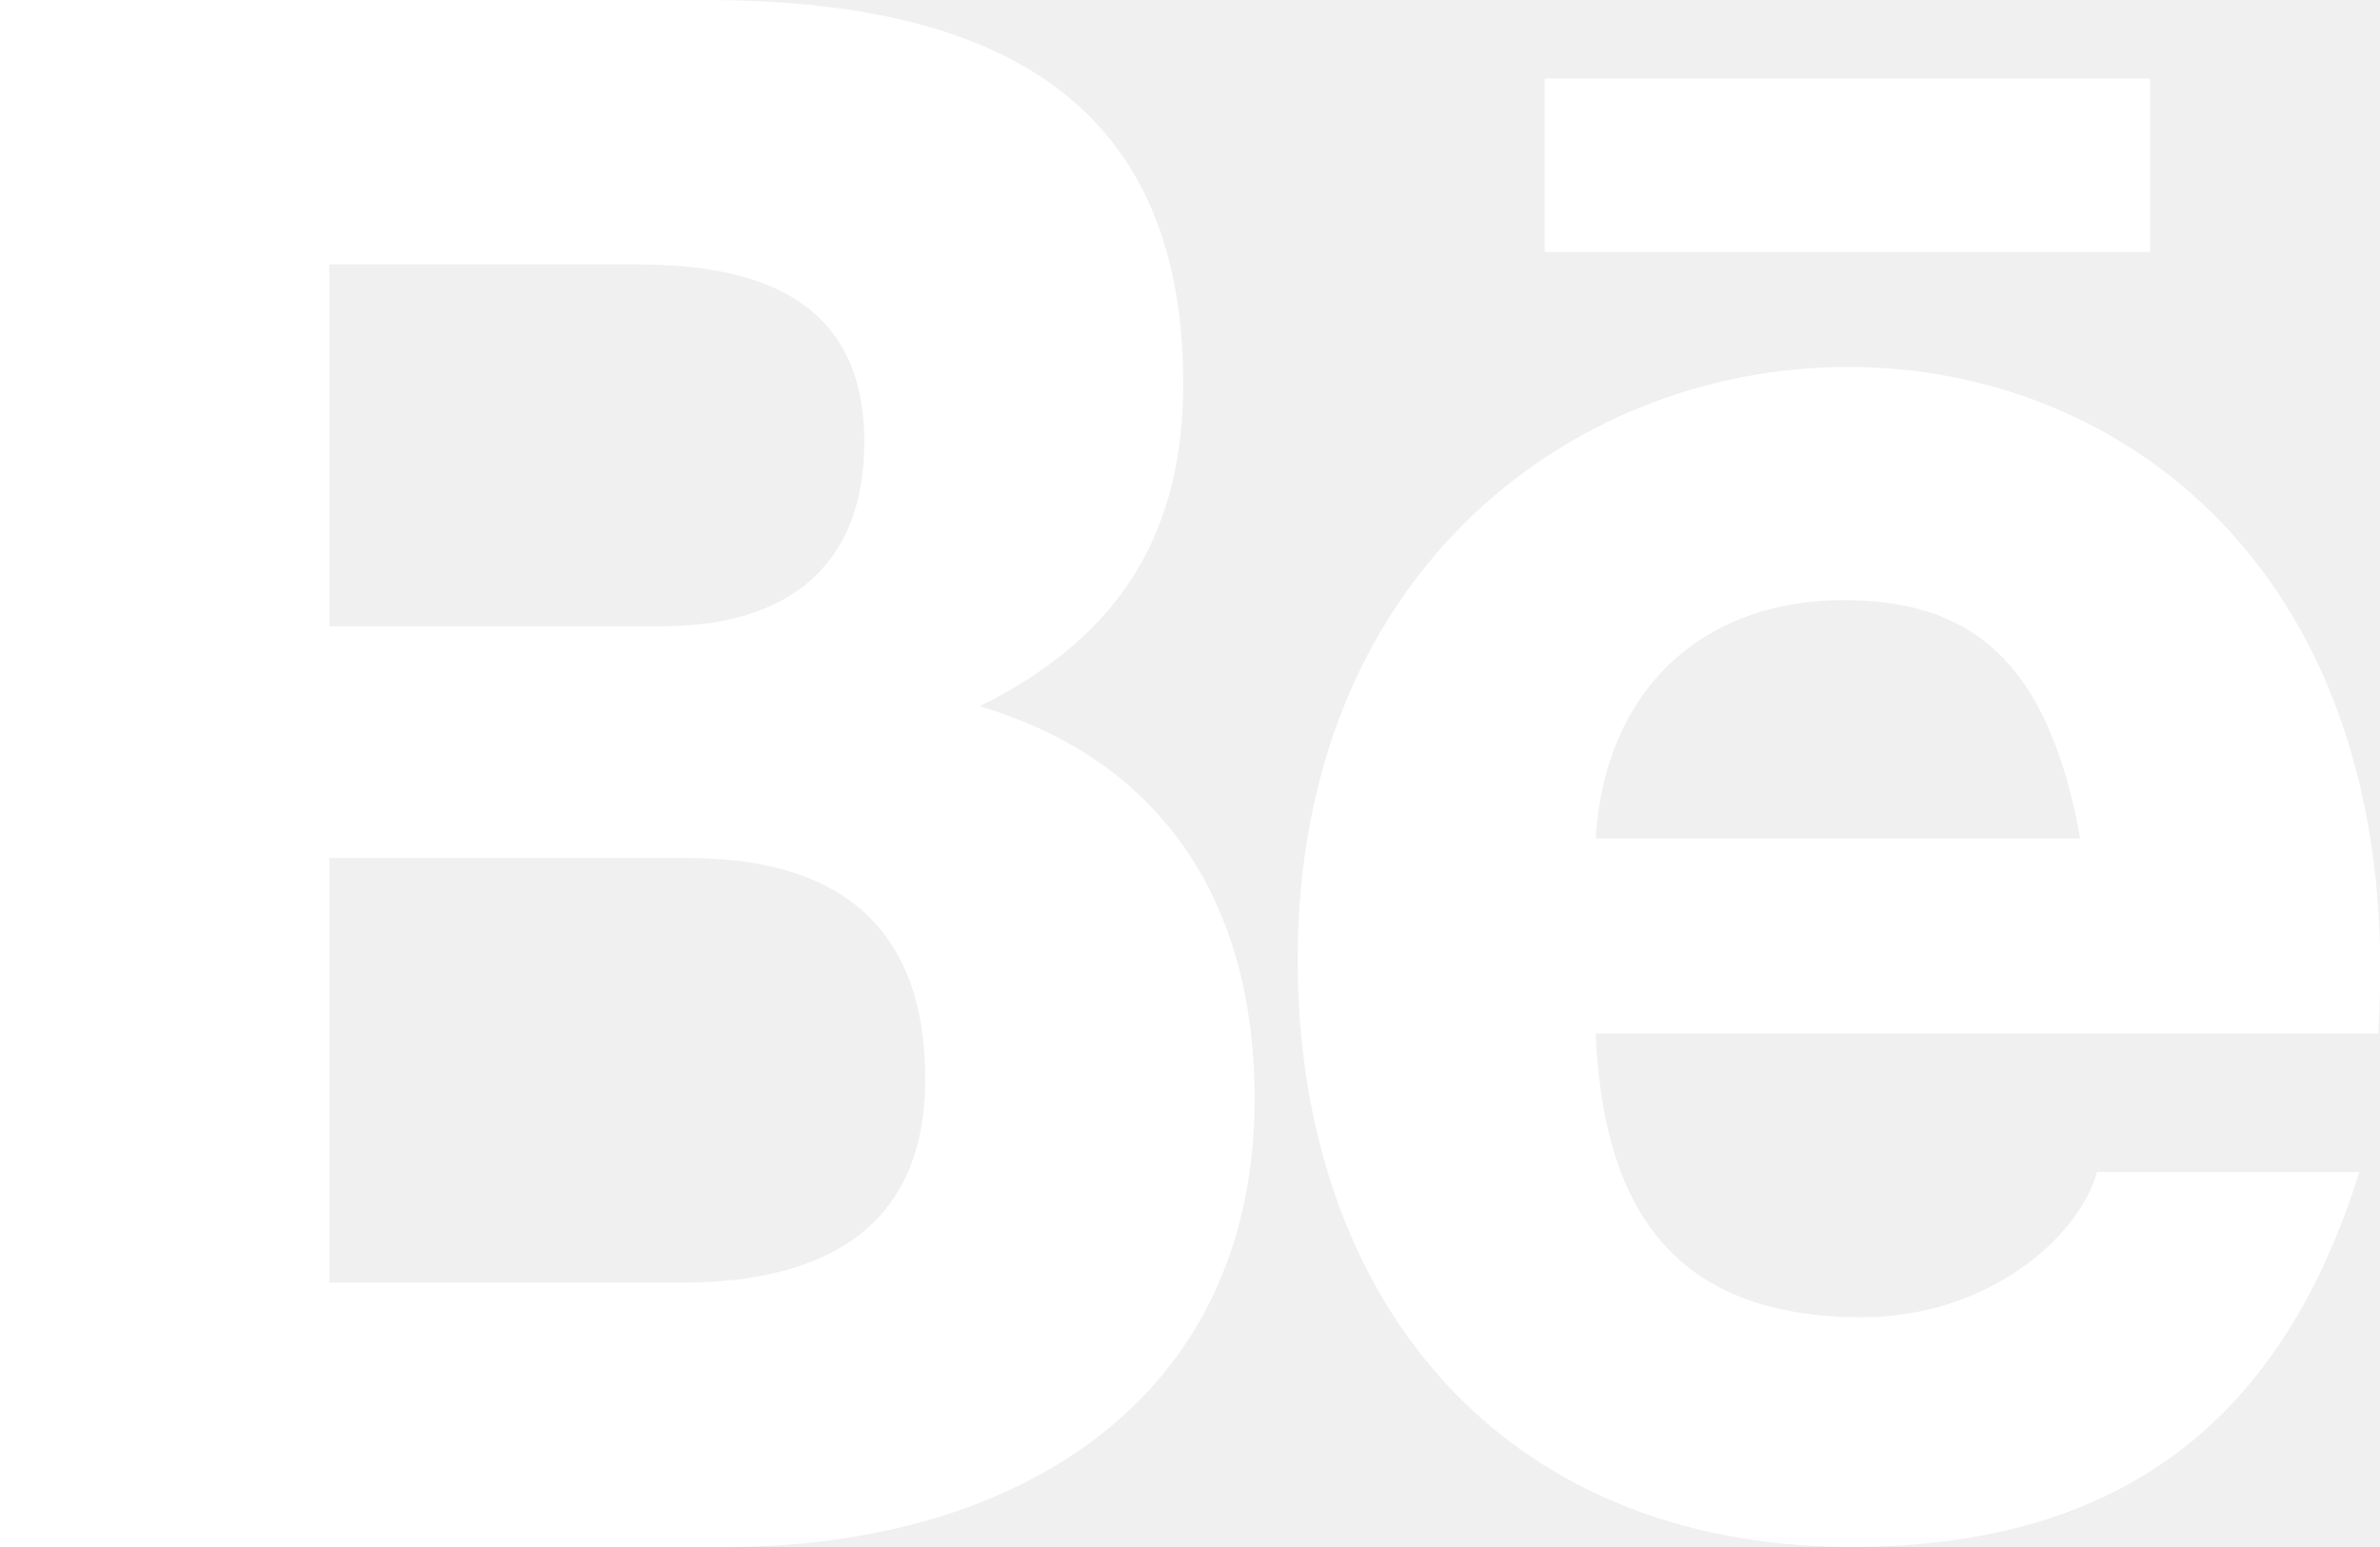
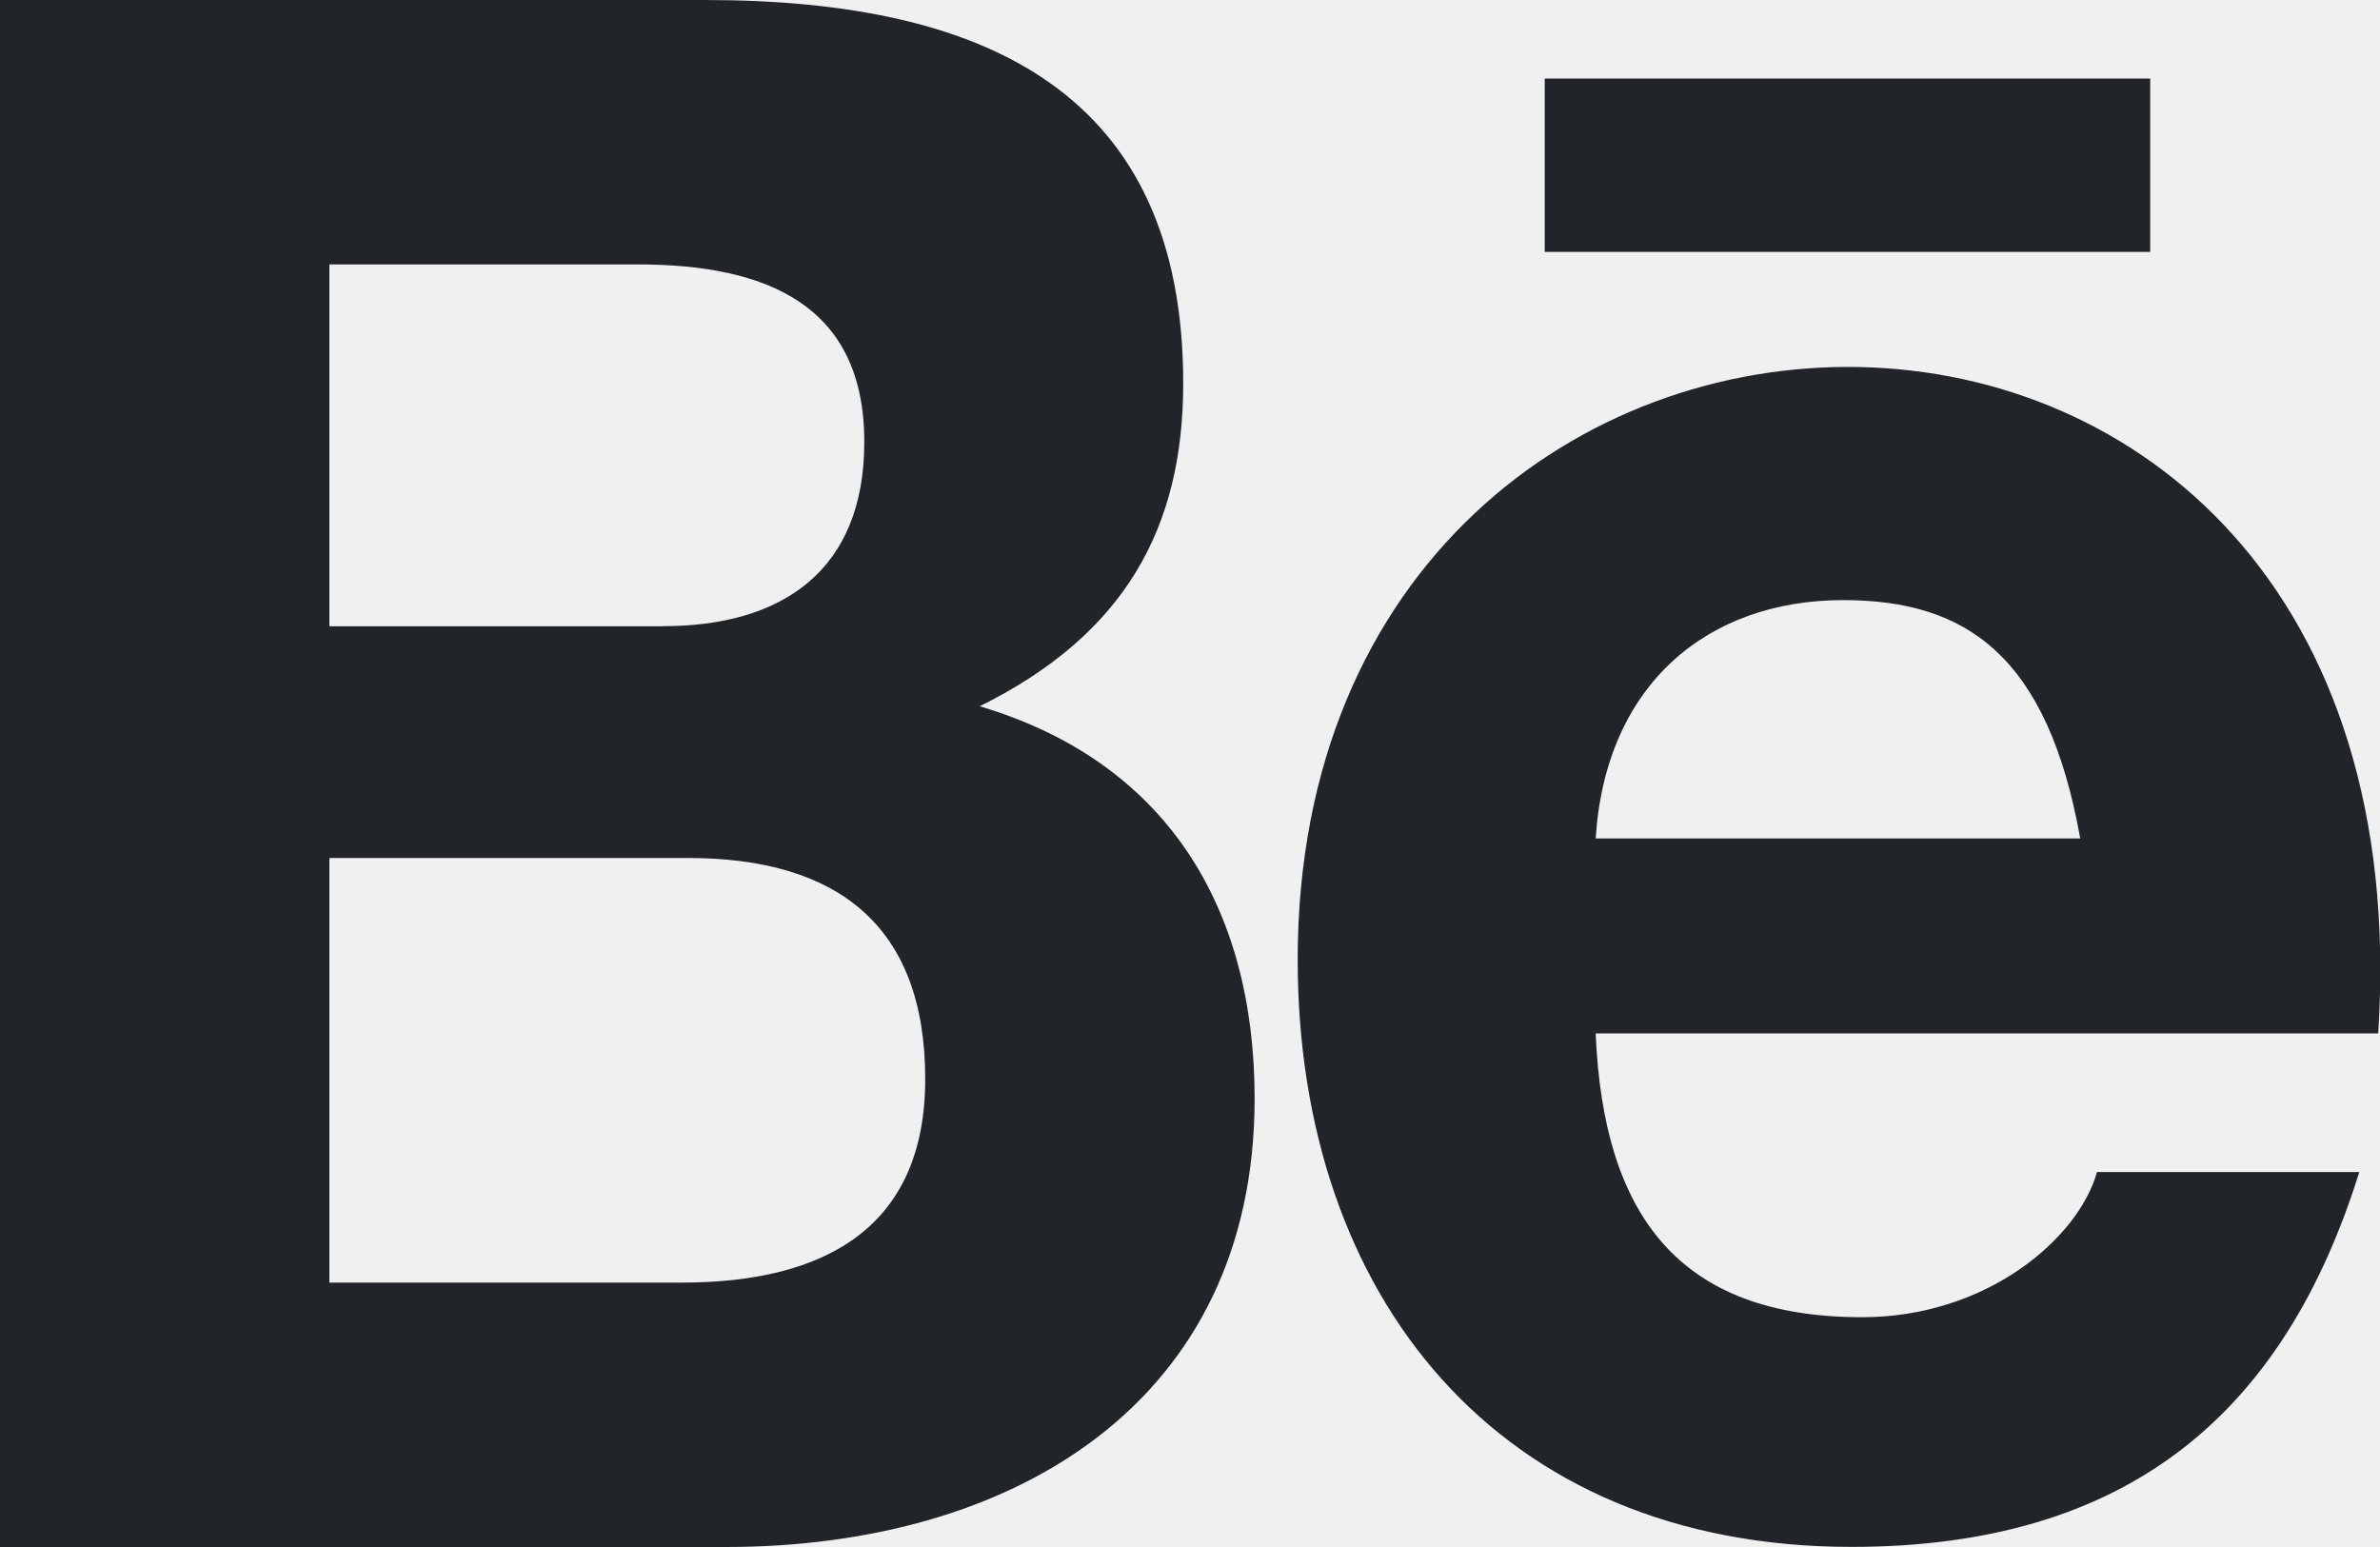
<svg xmlns="http://www.w3.org/2000/svg" version="1.1" viewBox="0 0 20 13">
  <g transform="translate(-60, -103)">
-     <g fill="#ffffff" fill-rule="evenodd" stroke="none" stroke-width="1">
+     <g fill="#212529" fill-rule="evenodd" stroke="none" stroke-width="1">
      <path d="M12.981,2.117h5.088v-1.457h-5.088v1.457Zm2.508,2.926c-1.135,0 -1.997,0.703 -2.08,2.003h4.072c-0.276,-1.542 -0.961,-2.003 -1.992,-2.003v0Zm0.159,6.026c1.048,0 1.817,-0.662 1.974,-1.22h2.204c-0.63,2.017 -1.931,3.15 -4.267,3.15c-2.981,0 -4.654,-2.12 -4.654,-4.934c0,-6.625 9.56,-6.863 9.08,0.619h-6.576c0.064,1.519 0.691,2.385 2.239,2.385v0Zm-9.918,-0.291c1.203,0 2.045,-0.463 2.045,-1.711c0,-1.295 -0.744,-1.857 -1.993,-1.857h-3.014v3.568h2.962Zm-0.159,-5.516c1.001,0 1.692,-0.466 1.692,-1.548c0,-1.14 -0.804,-1.492 -1.903,-1.492h-2.592v3.041h2.803v0Zm0.353,-5.262c2.371,0 4.019,0.784 4.019,3.222c0,1.207 -0.485,2.107 -1.71,2.713c1.568,0.466 2.31,1.689 2.31,3.296c0,2.551 -2.023,3.769 -4.443,3.769h-6.1v-13h5.924Z" transform="translate(60, 103)" />
    </g>
  </g>
</svg>
